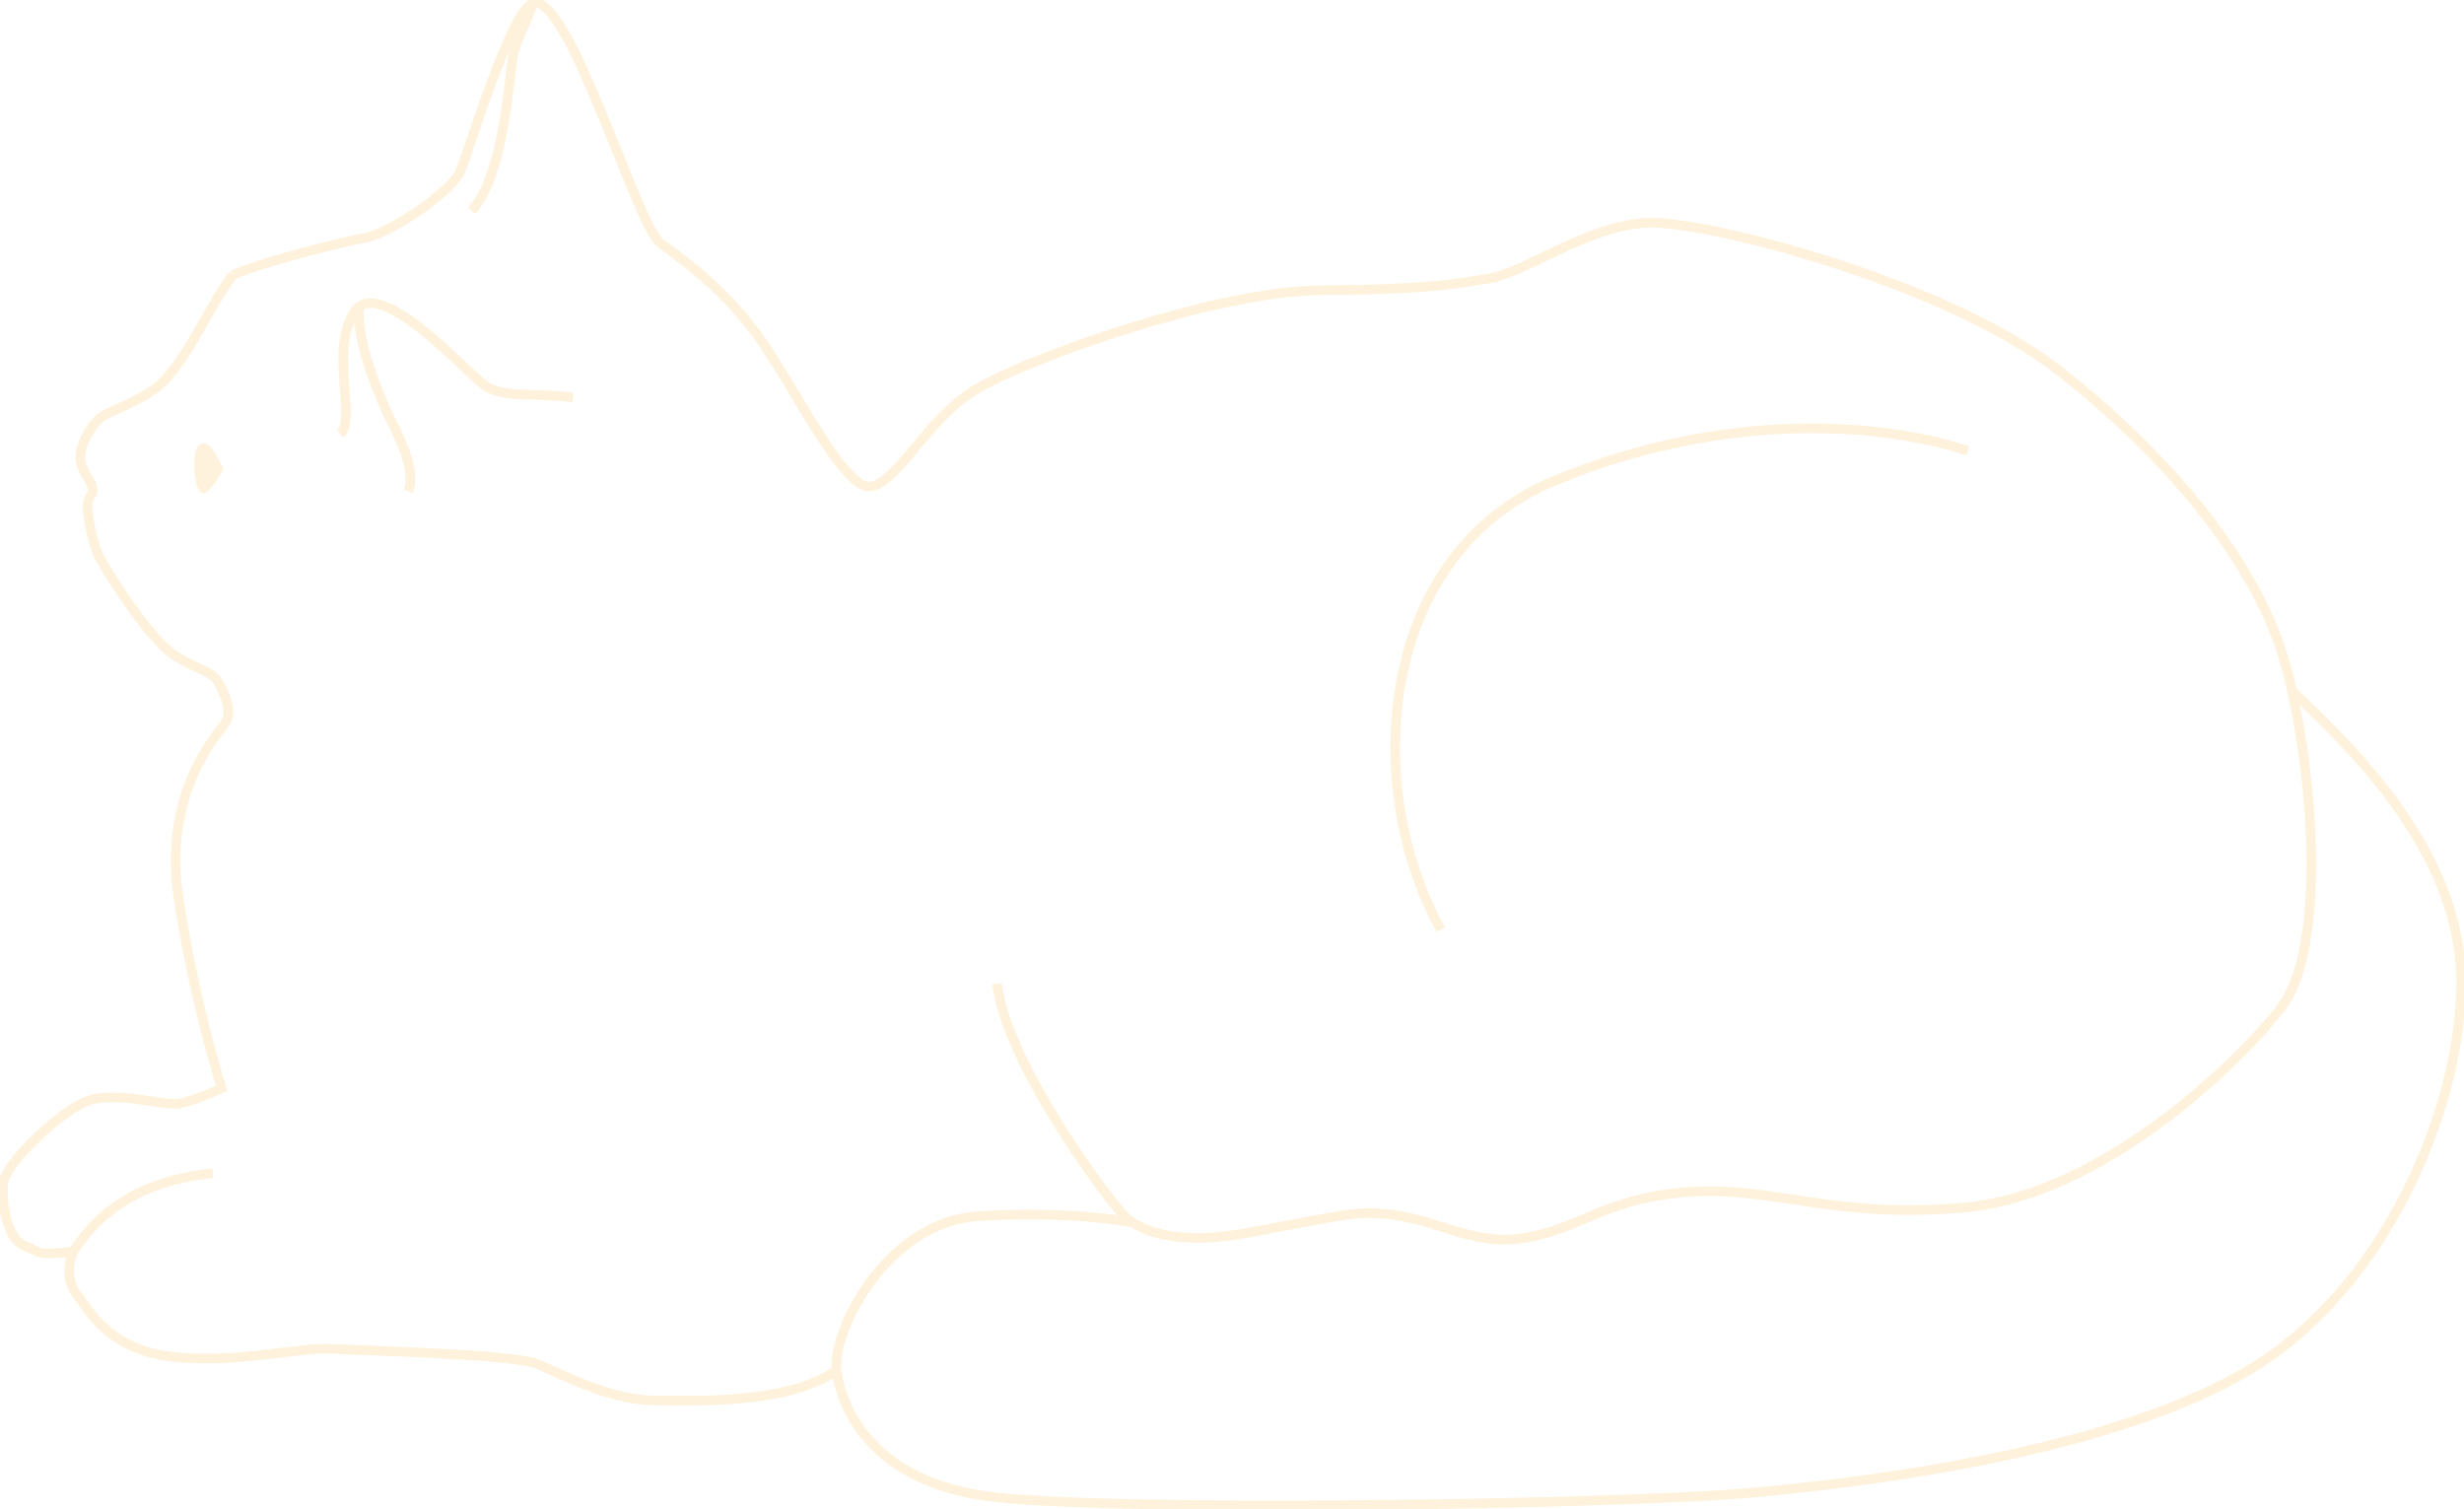
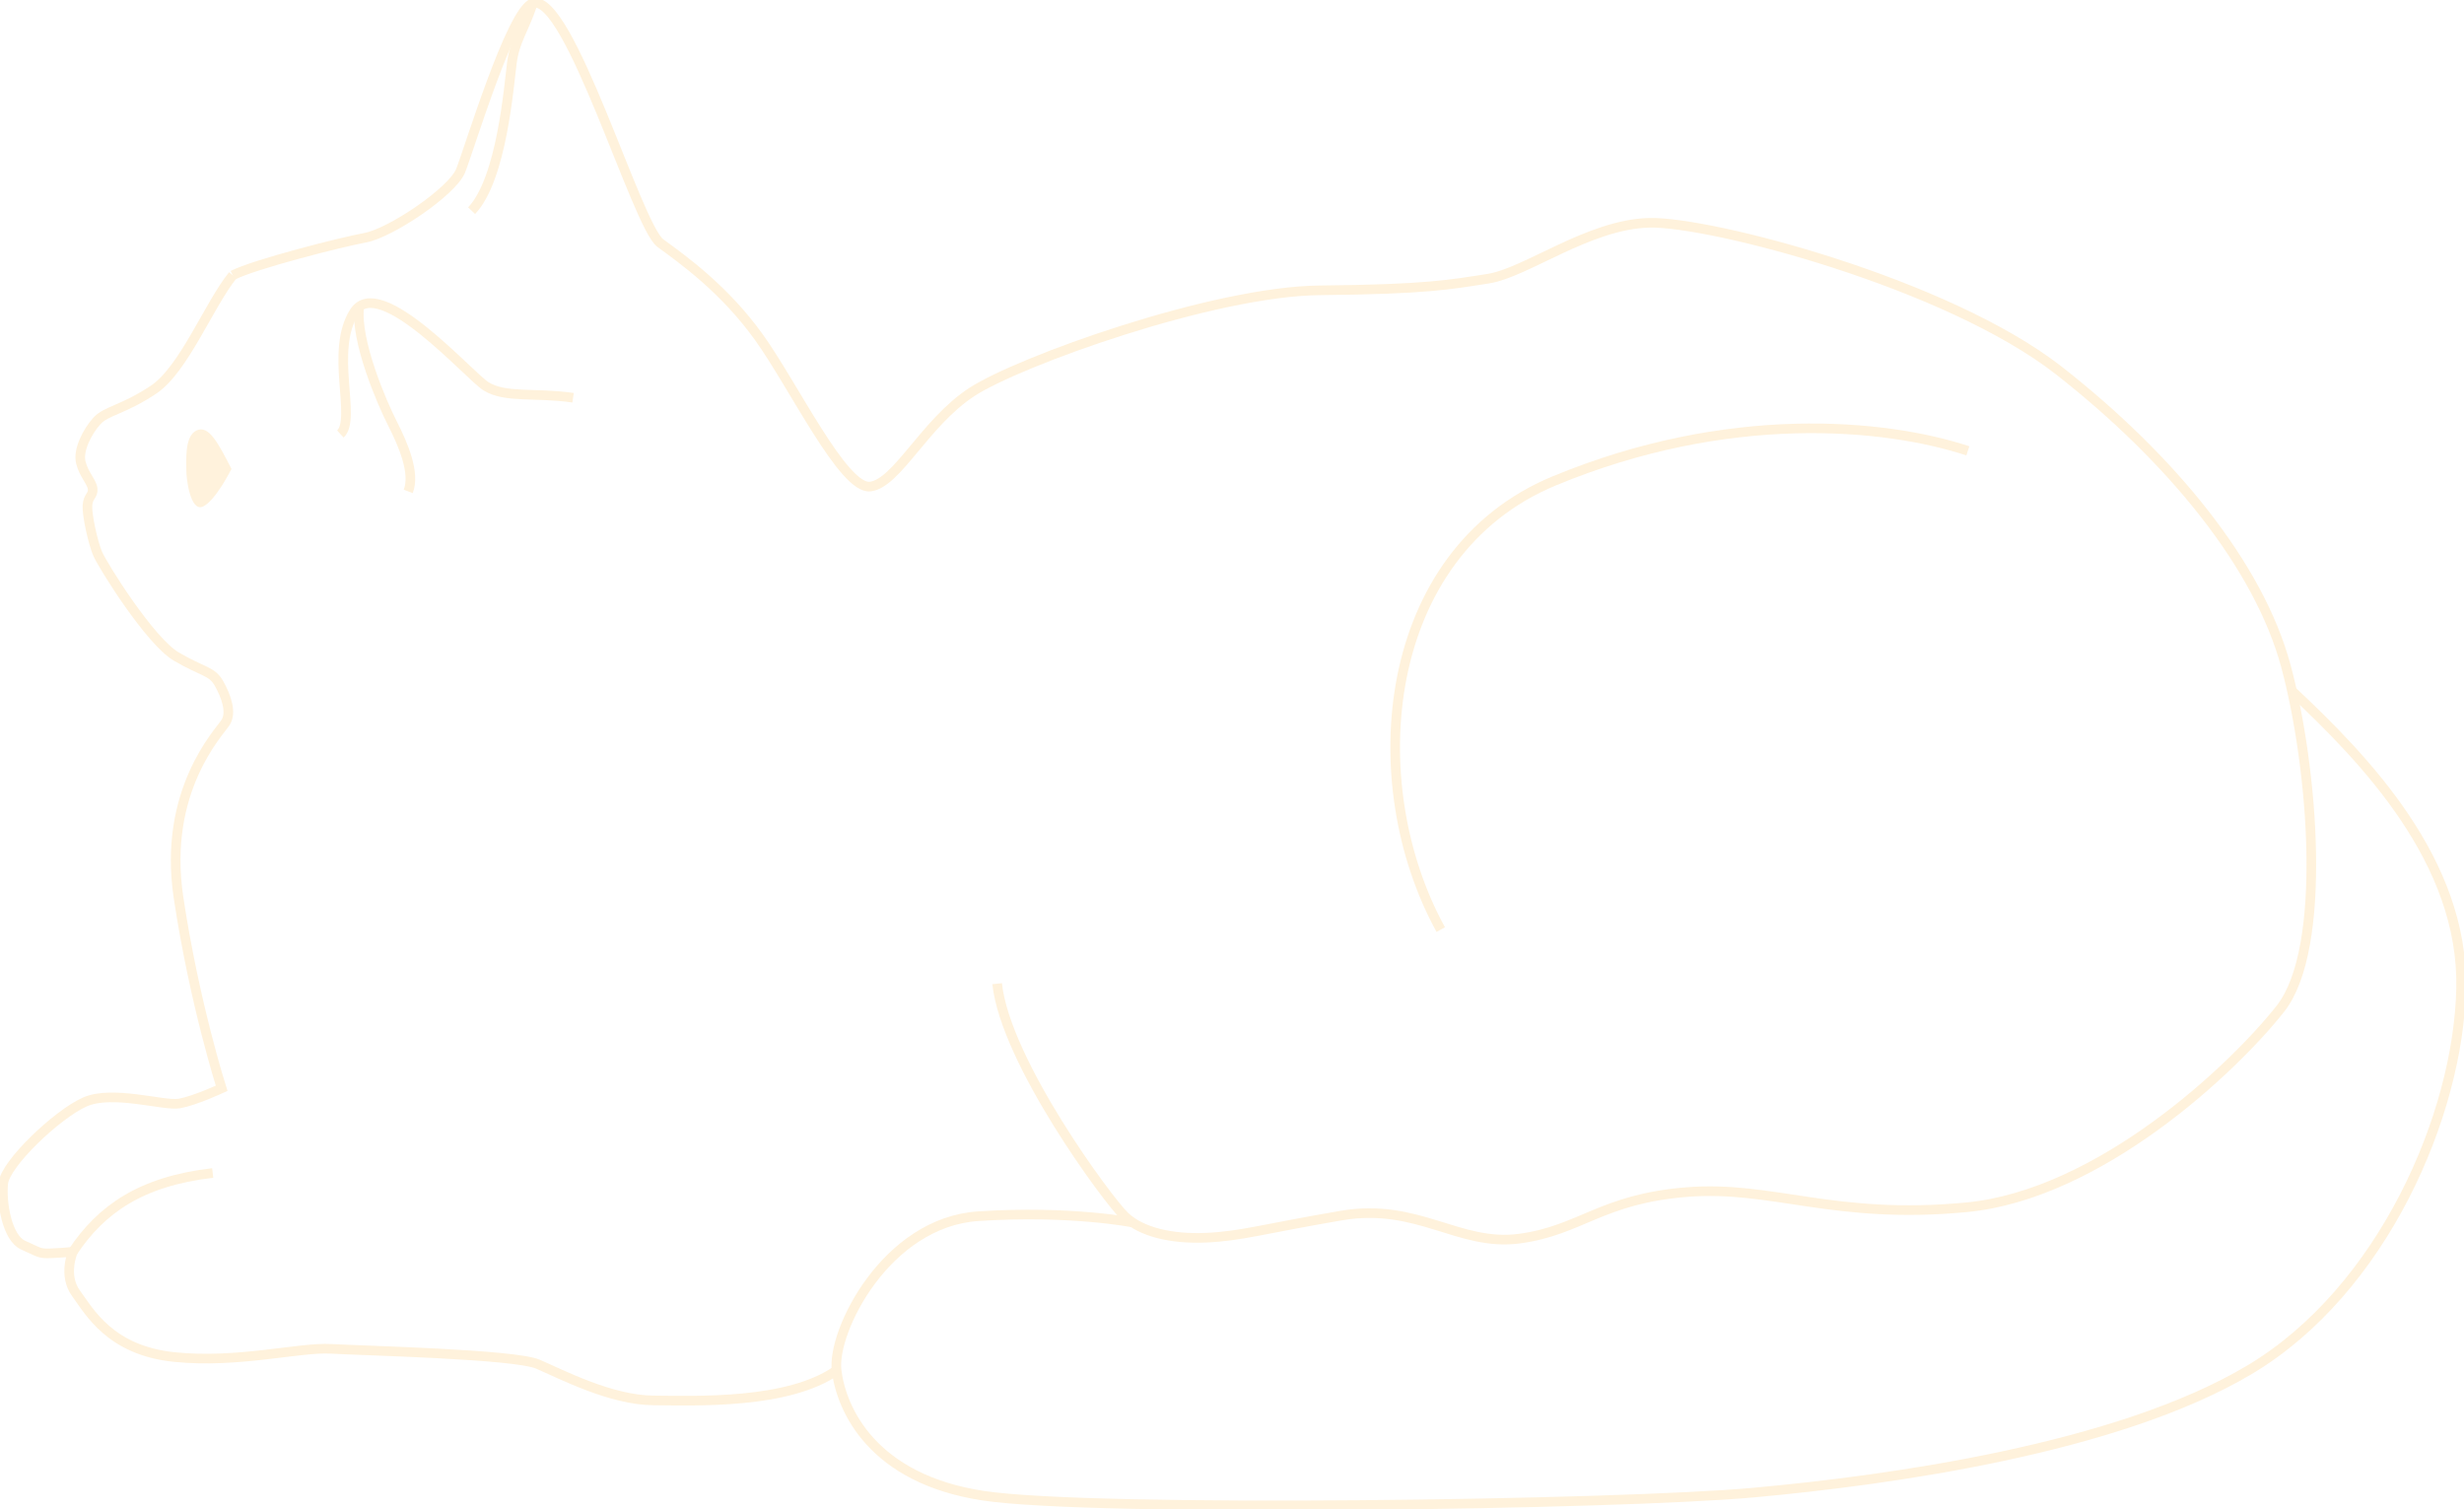
<svg xmlns="http://www.w3.org/2000/svg" width="256" height="156.698" viewBox="0 0 256 156.698" version="1.1" id="svg1187">
-   <style>
+   <style id="style3">
    path {
      vector-effect: non-scaling-stroke;
    }
  </style>
  <defs id="defs1184" />
  <g id="layer1" transform="translate(1.0703182e-6,-92.96217)">
    <g id="g1362" transform="matrix(0.592754,0,0,0.592754,115.2128,129.5647)">
      <path style="fill:none;stroke:#fff2dc;stroke-width:1px;stroke-linecap:butt;stroke-linejoin:miter;stroke-opacity:1" d="m -153.565,-13.502 c 3.786,-1.945 18.999,-5.811 23.21,-6.584 4.468,-0.82 15.193,-8.076 16.7,-11.693 1.394,-3.345 8.869,-28.313 12.694,-29.414 6.34,-1.825 18.24,39.045 22.334,42.046 4.094,3.001 11.231,8.075 17.301,16.536 6.07,8.461 14.772,26.64 19.462,26.144 4.69,-0.495 9.617,-11.241 17.87,-16.598 8.254,-5.357 42.225,-17.627 61.036,-17.802 18.812,-0.175 22.768,-1.011 29.42,-2.036 6.651,-1.025 17.599,-9.52 28.224,-9.796 10.625,-0.275 52.242,10.563 71.859,25.925 19.617,15.362 34.987,34.103 39.749,51.754 4.762,17.651 7.396,49.475 -0.959,60.068 -8.355,10.593 -31.75,32.582 -55.012,34.804 -23.263,2.222 -33.958,-3.847 -48.983,-2.667 -15.025,1.18 -18.708,6.741 -29.384,8.159 -10.676,1.418 -17.773,-6.341 -31.263,-4.035 -13.49,2.306 -17.6,3.619 -23.689,3.877 -6.089,0.257 -11.274,-0.987 -14.191,-3.715 -2.917,-2.728 -20.984,-27.181 -22.402,-40.808" id="path481" />
      <path style="fill:none;stroke:#fff2dc;stroke-width:1px;stroke-linecap:butt;stroke-linejoin:miter;stroke-opacity:1" d="m -153.565,-13.502 c -4.194,5.186 -8.575,16.528 -13.93,20.077 -5.355,3.549 -8.251,3.644 -9.896,5.462 -1.646,1.818 -3.348,5.09 -2.814,7.255 0.534,2.165 1.927,3.394 2.075,4.615 0.148,1.221 -0.811,1.248 -0.91,2.949 -0.099,1.7 0.957,6.473 1.781,8.432 0.824,1.96 9.142,15.323 13.815,18.054 4.674,2.731 6.196,2.456 7.466,4.708 1.27,2.252 2.271,5.107 1.135,6.847 -1.136,1.74 -11.029,12.011 -8.245,30.6 2.784,18.59 7.569,33.5 7.569,33.5 0,0 -4.643,2.16 -7.374,2.661 -2.731,0.501 -11.771,-2.44 -16.649,-0.244 -4.878,2.196 -13.903,10.809 -14.258,14.234 -0.355,3.425 0.677,9.605 3.518,10.853 2.84,1.248 2.72,1.507 4.872,1.416 2.153,-0.091 3.811,-0.266 3.811,-0.266 0,0 -1.772,4.125 0.562,7.296 2.334,3.171 5.954,9.996 17.206,11.152 11.252,1.155 21.876,-1.765 27.544,-1.435 5.668,0.33 32.079,0.916 36.204,2.688 4.125,1.772 12.767,6.299 20.238,6.351 7.471,0.052 23.613,0.7 32.114,-5.263" id="path1038" />
      <path style="fill:none;stroke:#fff2dc;stroke-width:1px;stroke-linecap:butt;stroke-linejoin:miter;stroke-opacity:1" d="m 207.364,59.346 c 12.8,11.998 30.081,29.877 29.642,52.074 -0.439,22.197 -13.744,52.959 -37.021,66.872 -23.277,13.913 -63.287,19.397 -86.9,21.559 -23.612,2.163 -115.756,3.498 -135.149,0.547 -19.393,-2.95 -24.835,-15.1 -25.668,-21.959 -0.833,-6.859 8.653,-25.975 24.862,-27.027 16.208,-1.053 27.025,1.111 27.025,1.111" id="path1040" />
      <path style="fill:none;stroke:#fff2dc;stroke-width:1px;stroke-linecap:butt;stroke-linejoin:miter;stroke-opacity:1" d="m -181.599,157.65 c 4.955,-7.424 11.9,-12.346 24.515,-13.807" id="path1042" />
      <path style="fill:none;stroke:#fff2dc;stroke-width:1px;stroke-linecap:butt;stroke-linejoin:miter;stroke-opacity:1" d="M 58.164,101.182 C 43.985,75.449 47.541,35.182 78.05,22.537 108.559,9.893 135.966,12.475 150.55,17.269" id="path1044" />
-       <path style="fill:#fff2dc;stroke:none;stroke-width:1px;stroke-linecap:butt;stroke-linejoin:miter;stroke-opacity:1" d="m -155.208,20.4 c -1.54,-2.997 -2.585,-4.992 -3.958,-4.327 -1.373,0.665 -1.112,3.462 -1.133,4.43 -0.023,0.968 0.457,4.809 1.885,4.135 1.428,-0.674 3.205,-4.239 3.205,-4.239 z" id="path1046" />
+       <path style="fill:#fff2dc;stroke:none;stroke-width:1.555px;stroke-linecap:butt;stroke-linejoin:miter;stroke-opacity:1" d="m -153.794,20.438 c -2.394,-4.66 -4.019,-7.762 -6.154,-6.728 -2.135,1.035 -1.729,5.384 -1.762,6.888 -0.035,1.505 0.711,7.478 2.932,6.43 2.221,-1.048 4.984,-6.591 4.984,-6.591 z" id="path1046" />
      <path style="fill:none;stroke:#fff2dc;stroke-width:1px;stroke-linecap:butt;stroke-linejoin:miter;stroke-opacity:1" d="M -93.921,7.964 C -100.65,6.997 -105.723,8.064 -109.153,5.977 c -2.9,-1.765 -18.679,-19.863 -23.091,-13.085 -4.412,6.779 0.437,18.769 -2.467,21.426" id="path1063" />
      <path style="fill:none;stroke:#fff2dc;stroke-width:1px;stroke-linecap:butt;stroke-linejoin:miter;stroke-opacity:1" d="m -100.961,-61.192 c -1.722,5.032 -3.154,6.502 -3.682,10.442 -0.528,3.94 -1.745,20.351 -7.064,25.927" id="path1161" />
      <path style="fill:none;stroke:#fff2dc;stroke-width:1px;stroke-linecap:butt;stroke-linejoin:miter;stroke-opacity:1" d="m -131.415,-8.002 c -0.7,6.053 4.039,16.942 5.759,20.321 1.997,3.922 4.086,8.817 2.843,12.062" id="path1163" />
    </g>
  </g>
</svg>
